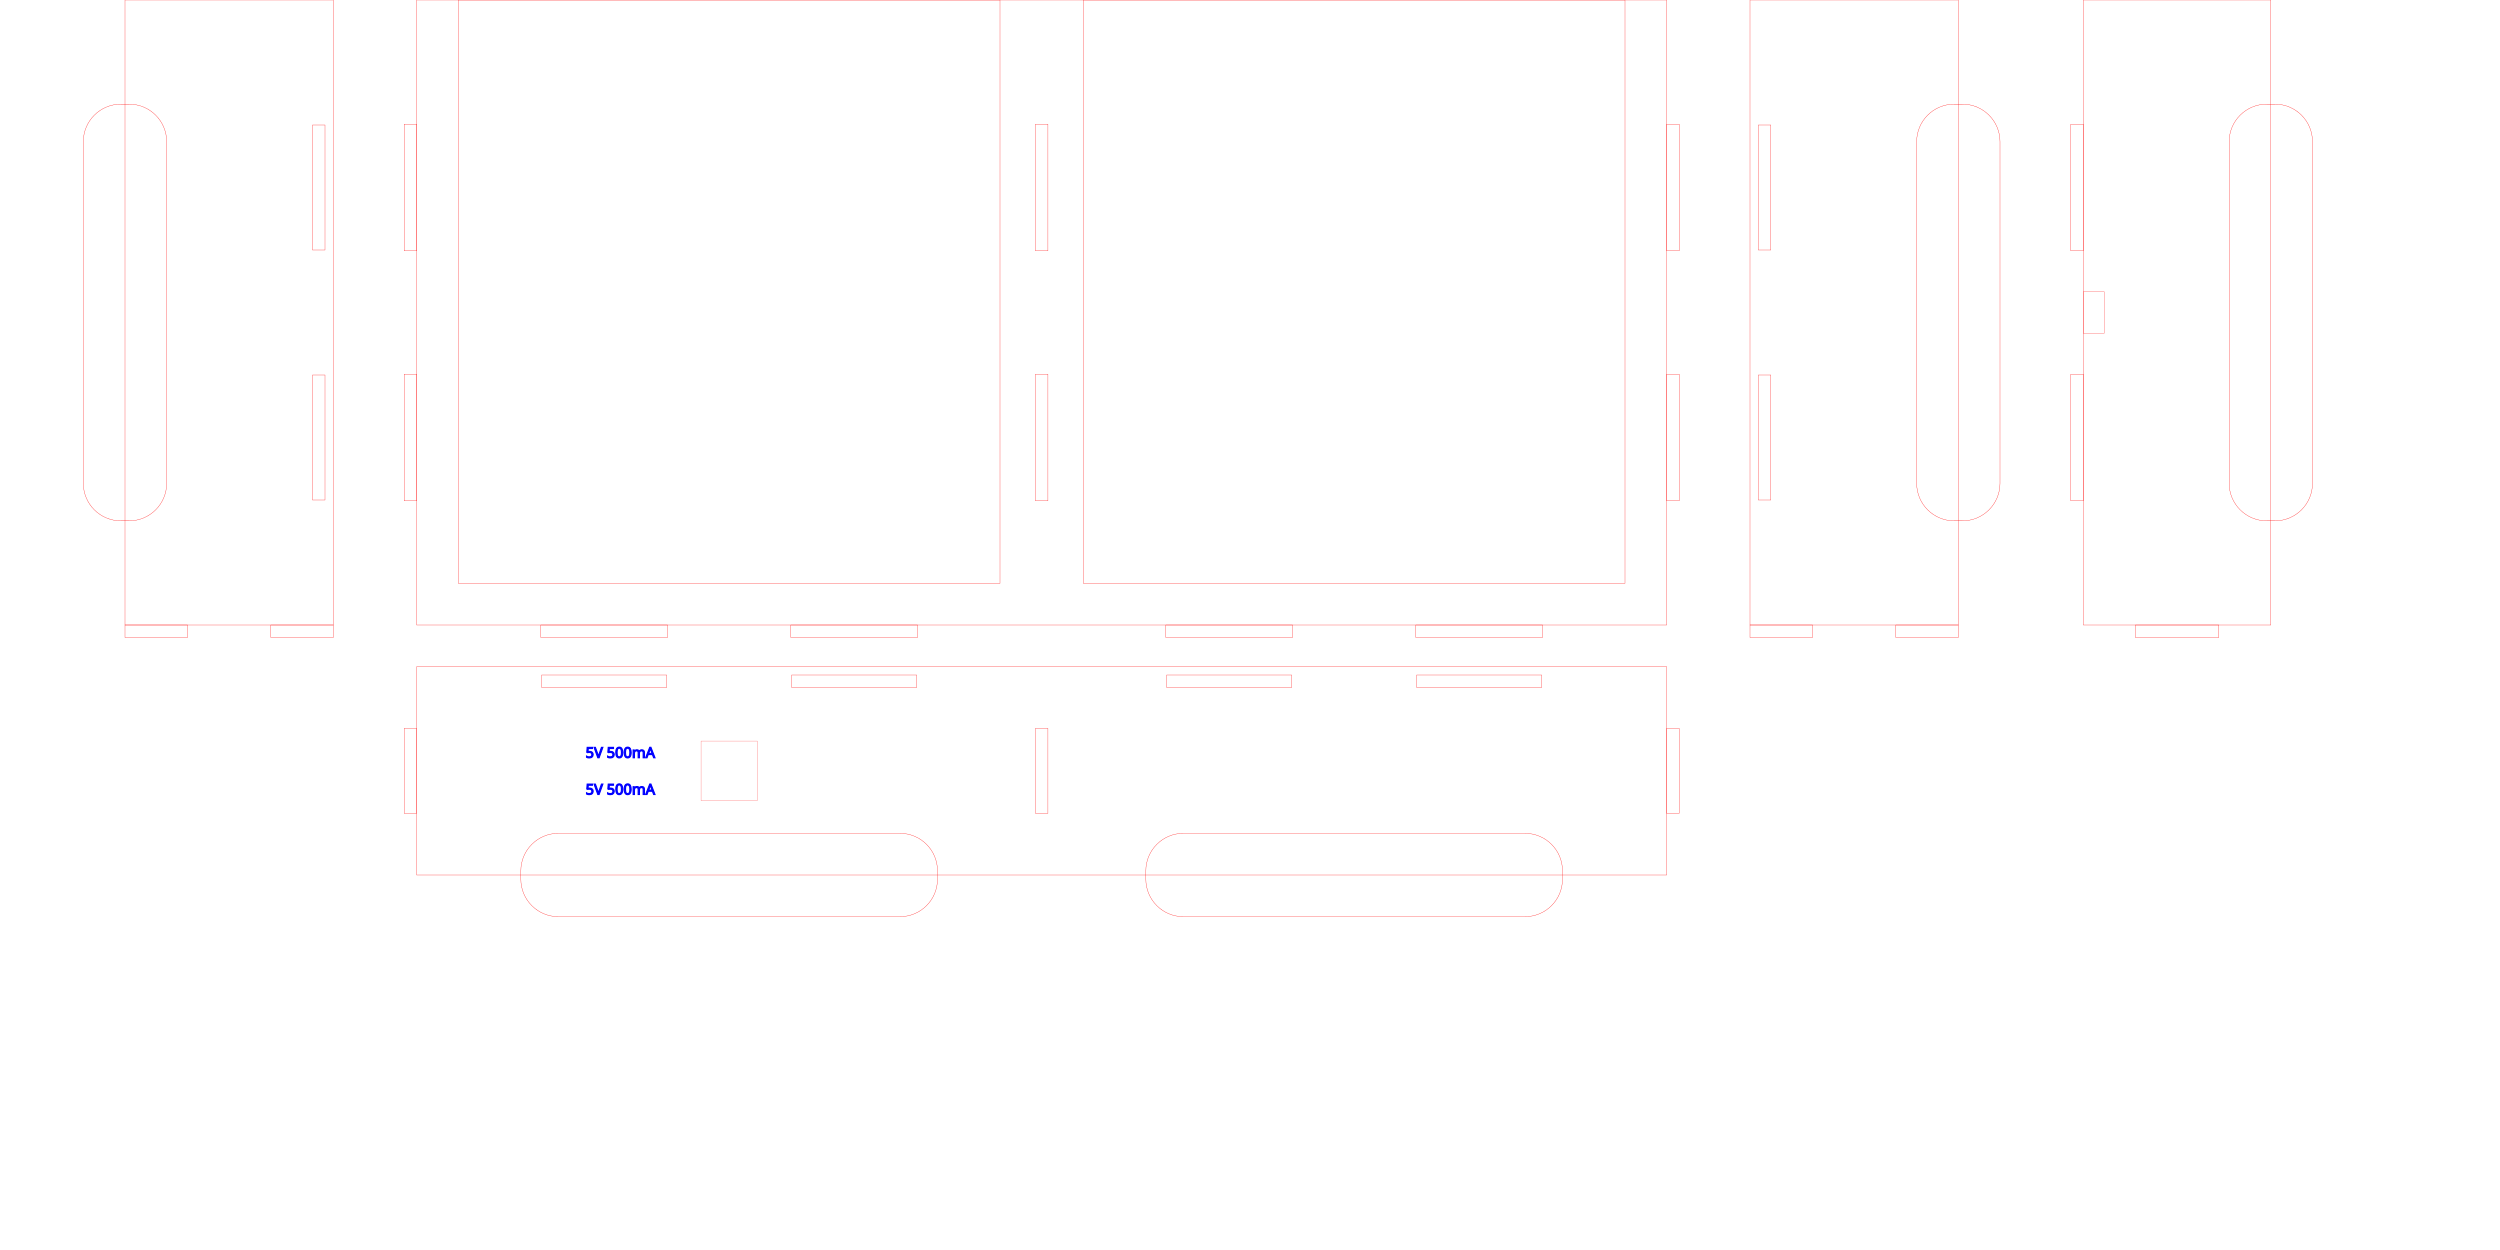
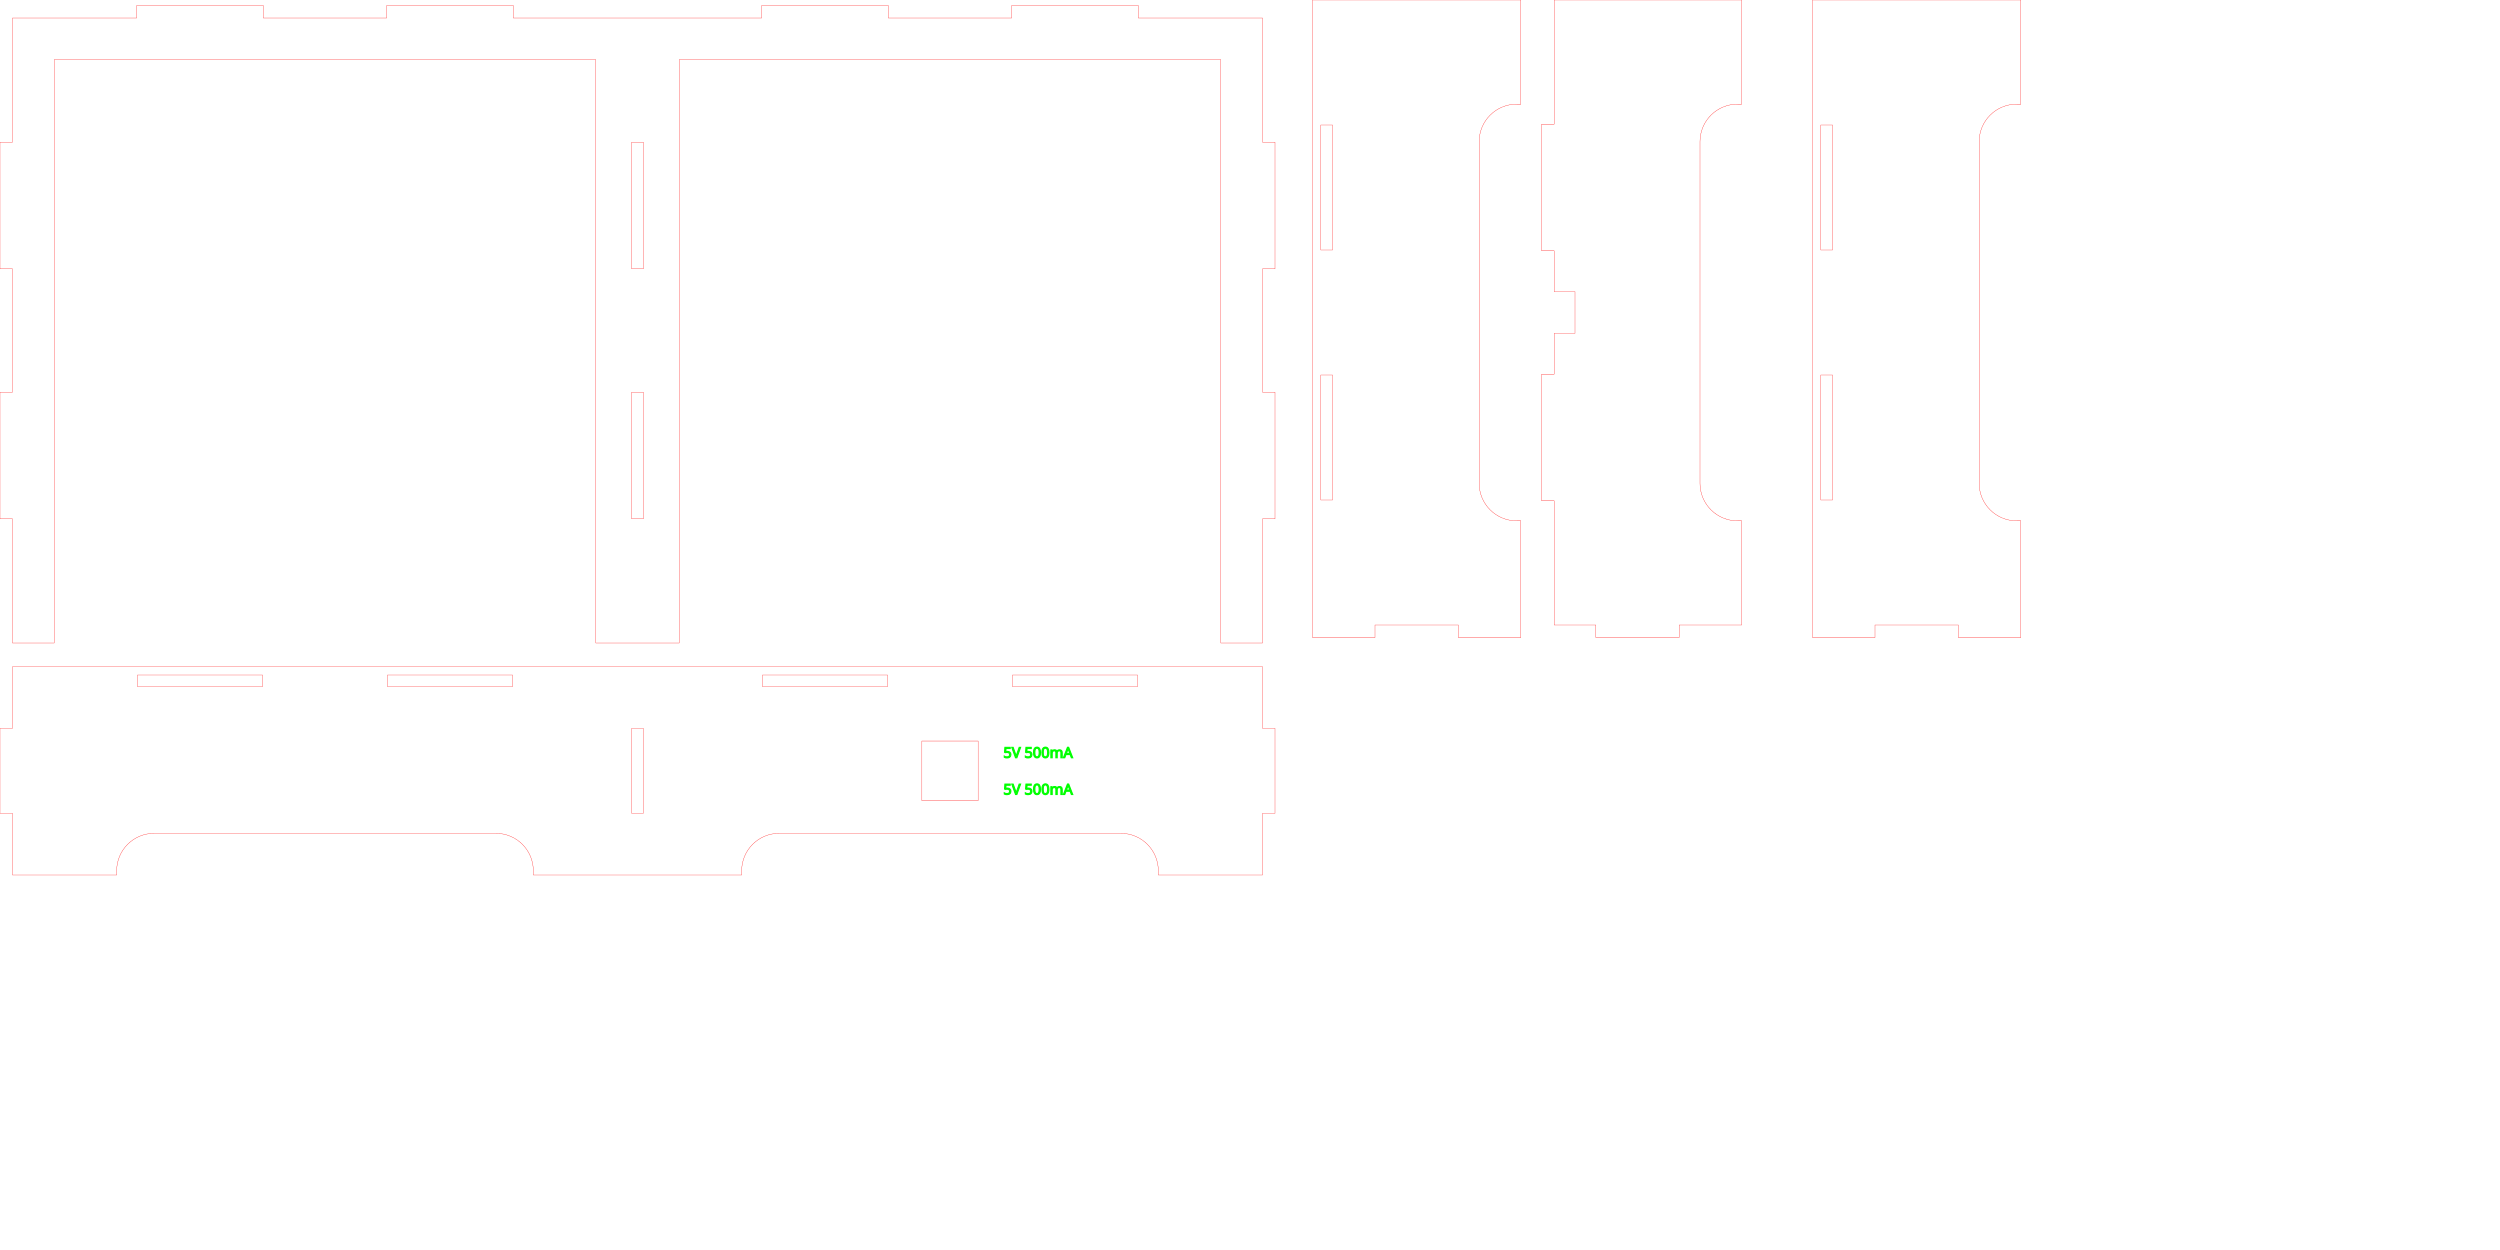
<svg xmlns="http://www.w3.org/2000/svg" width="600mm" height="300mm" viewBox="0 0 600 300" version="1.1" id="svg1">
  <defs id="defs1" />
  <g id="layer1">
-     <rect style="vector-effect:non-scaling-stroke;fill:none;stroke:#ff0000;stroke-width:0.265;-inkscape-stroke:hairline;stroke-dasharray:none" id="rect1" width="300" height="150" x="100" y="0" />
-     <rect style="vector-effect:non-scaling-stroke;fill:none;stroke:#ff0000;stroke-width:0.265;-inkscape-stroke:hairline;stroke-dasharray:none" id="rect2" width="130" height="140" x="110" y="0" />
-     <rect style="vector-effect:non-scaling-stroke;fill:none;stroke:#ff0000;stroke-width:0.265;-inkscape-stroke:hairline;stroke-dasharray:none" id="rect3" width="130" height="140" x="260" y="0" />
-     <rect style="vector-effect:non-scaling-stroke;fill:none;stroke:#ff0000;stroke-width:0.265;-inkscape-stroke:hairline;stroke-dasharray:none" id="rect4" width="300" height="50" x="100" y="160" ry="0" />
-     <rect style="vector-effect:non-scaling-stroke;fill:none;stroke:#ff0000;stroke-width:0.265;stroke-dasharray:none;-inkscape-stroke:hairline" id="rect5" width="30" height="3" x="130" y="162" />
-     <rect style="vector-effect:non-scaling-stroke;fill:none;stroke:#ff0000;stroke-width:0.265;stroke-dasharray:none;-inkscape-stroke:hairline" id="rect6" width="30" height="3" x="190" y="162" />
-     <rect style="vector-effect:non-scaling-stroke;fill:none;stroke:#ff0000;stroke-width:0.265;-inkscape-stroke:hairline;stroke-dasharray:none" id="rect7" width="30" height="3" x="280" y="162" />
-     <rect style="vector-effect:non-scaling-stroke;fill:none;stroke:#ff0000;stroke-width:0.265;-inkscape-stroke:hairline;stroke-dasharray:none" id="rect8" width="30" height="3" x="340" y="162" />
-     <rect style="vector-effect:non-scaling-stroke;fill:none;stroke:#ff0000;stroke-width:0.265;-inkscape-stroke:hairline;stroke-dasharray:none" id="rect9" width="30.4" height="3" x="129.8" y="150" />
-     <rect style="vector-effect:non-scaling-stroke;fill:none;stroke:#ff0000;stroke-width:0.265;-inkscape-stroke:hairline;stroke-dasharray:none" id="rect10" width="30.4" height="3" x="189.8" y="150" />
-     <rect style="vector-effect:non-scaling-stroke;fill:none;stroke:#ff0000;stroke-width:0.265;-inkscape-stroke:hairline;stroke-dasharray:none" id="rect11" width="30.4" height="3" x="279.8" y="150" />
-     <rect style="vector-effect:non-scaling-stroke;fill:none;stroke:#ff0000;stroke-width:0.265;-inkscape-stroke:hairline;stroke-dasharray:none" id="rect12" width="30.4" height="3" x="339.8" y="150" />
-     <rect style="vector-effect:non-scaling-stroke;fill:none;stroke:#ff0000;stroke-width:0.265;stroke-dasharray:none;-inkscape-stroke:hairline" id="rect13" width="3" height="30.4" x="248.5" y="29.8" />
-     <rect style="vector-effect:non-scaling-stroke;fill:none;stroke:#ff0000;stroke-width:0.265;stroke-dasharray:none;-inkscape-stroke:hairline" id="rect14" width="3" height="30.4" x="248.5" y="89.8" />
-     <rect style="vector-effect:non-scaling-stroke;fill:none;stroke:#ff0000;stroke-width:0.265;stroke-dasharray:none;-inkscape-stroke:hairline" id="rect15" width="50" height="150" x="30" y="0" />
-     <rect style="vector-effect:non-scaling-stroke;fill:none;stroke:#ff0000;stroke-width:0.265;stroke-dasharray:none;-inkscape-stroke:hairline" id="rect16" width="3" height="30.4" x="97" y="29.8" />
-     <rect style="vector-effect:non-scaling-stroke;fill:none;stroke:#ff0000;stroke-width:0.265;stroke-dasharray:none;-inkscape-stroke:hairline" id="rect17" width="3" height="30" x="75" y="30" />
-     <rect style="vector-effect:non-scaling-stroke;fill:none;stroke:#ff0000;stroke-width:0.265;stroke-dasharray:none;-inkscape-stroke:hairline" id="rect18" width="3" height="30.4" x="97" y="89.8" />
-     <rect style="vector-effect:non-scaling-stroke;fill:none;stroke:#ff0000;stroke-width:0.265;stroke-dasharray:none;-inkscape-stroke:hairline" id="rect19" width="3" height="30" x="75" y="90" />
-     <rect style="vector-effect:non-scaling-stroke;fill:none;stroke:#ff0000;stroke-width:0.265;stroke-dasharray:none;-inkscape-stroke:hairline" id="rect20" width="50" height="150" x="420" y="0" />
-     <rect style="vector-effect:non-scaling-stroke;fill:none;stroke:#ff0000;stroke-width:0.265;stroke-dasharray:none;-inkscape-stroke:hairline" id="rect21" width="3" height="30" x="422" y="30" />
-     <rect style="vector-effect:non-scaling-stroke;fill:none;stroke:#ff0000;stroke-width:0.265;stroke-dasharray:none;-inkscape-stroke:hairline" id="rect22" width="3" height="30" x="422" y="90" />
-     <rect style="vector-effect:non-scaling-stroke;fill:none;stroke:#ff0000;stroke-width:0.265;stroke-dasharray:none;-inkscape-stroke:hairline" id="rect23" width="3" height="30.4" x="400" y="29.8" />
-     <rect style="vector-effect:non-scaling-stroke;fill:none;stroke:#ff0000;stroke-width:0.265;stroke-dasharray:none;-inkscape-stroke:hairline" id="rect24" width="3" height="30.4" x="400" y="89.8" />
-     <rect style="vector-effect:non-scaling-stroke;fill:none;stroke:#ff0000;stroke-width:0.265;stroke-dasharray:none;-inkscape-stroke:hairline" id="rect25" width="3" height="20.4" x="248.5" y="174.8" />
-     <rect style="vector-effect:non-scaling-stroke;fill:none;stroke:#ff0000;stroke-width:0.265;stroke-dasharray:none;-inkscape-stroke:hairline" id="rect26" width="45" height="150" x="500" y="0" />
-     <rect style="vector-effect:non-scaling-stroke;fill:none;stroke:#ff0000;stroke-width:0.265;stroke-dasharray:none;-inkscape-stroke:hairline" id="rect27" width="3" height="30.4" x="497" y="29.8" />
-     <rect style="vector-effect:non-scaling-stroke;fill:none;stroke:#ff0000;stroke-width:0.265;stroke-dasharray:none;-inkscape-stroke:hairline" id="rect28" width="3" height="30.4" x="497" y="89.8" />
-     <rect style="vector-effect:non-scaling-stroke;fill:none;stroke:#ff0000;stroke-width:0.265;stroke-dasharray:none;-inkscape-stroke:hairline" id="rect29" width="3" height="20" x="-153" y="512.5" transform="rotate(-90)" />
-     <rect style="vector-effect:non-scaling-stroke;fill:none;stroke:#ff0000;stroke-width:0.265;stroke-dasharray:none;-inkscape-stroke:hairline" id="rect30" width="20" height="100" x="20" y="25" ry="9.008" />
-     <rect style="vector-effect:non-scaling-stroke;fill:none;stroke:#ff0000;stroke-width:0.265;stroke-dasharray:none;-inkscape-stroke:hairline" id="rect31" width="20" height="100" x="535" y="25" ry="9.008" />
-     <rect style="vector-effect:non-scaling-stroke;fill:none;stroke:#ff0000;stroke-width:0.265;stroke-dasharray:none;-inkscape-stroke:hairline" id="rect32" width="20" height="100" x="460" y="25" ry="9.008" />
-     <rect style="vector-effect:non-scaling-stroke;fill:none;stroke:#ff0000;stroke-width:0.265;stroke-dasharray:none;-inkscape-stroke:hairline" id="rect33" width="20" height="100" x="200" y="-225" ry="9.008" transform="rotate(90)" />
-     <rect style="vector-effect:non-scaling-stroke;fill:none;stroke:#ff0000;stroke-width:0.265;stroke-dasharray:none;-inkscape-stroke:hairline" id="rect34" width="20" height="100" x="200" y="-375" ry="9.008" transform="rotate(90)" />
-     <rect style="vector-effect:non-scaling-stroke;fill:none;stroke:#ff0000;stroke-width:0.265;stroke-dasharray:none;-inkscape-stroke:hairline" id="rect35" width="15" height="3" x="30" y="150" ry="0" />
-     <rect style="vector-effect:non-scaling-stroke;fill:none;stroke:#ff0000;stroke-width:0.265;stroke-dasharray:none;-inkscape-stroke:hairline" id="rect36" width="15" height="3" x="65" y="150" ry="0" />
-     <rect style="vector-effect:non-scaling-stroke;fill:none;stroke:#ff0000;stroke-width:0.265;stroke-dasharray:none;-inkscape-stroke:hairline" id="rect37" width="15" height="3" x="420" y="150" ry="0" />
-     <rect style="vector-effect:non-scaling-stroke;fill:none;stroke:#ff0000;stroke-width:0.265;stroke-dasharray:none;-inkscape-stroke:hairline" id="rect38" width="15" height="3" x="455" y="150" ry="0" />
-     <rect style="vector-effect:non-scaling-stroke;fill:none;stroke:#ff0000;stroke-width:0.265;stroke-dasharray:none;-inkscape-stroke:hairline" id="rect39" width="3" height="20.4" x="400" y="174.8" />
-     <rect style="vector-effect:non-scaling-stroke;fill:none;stroke:#ff0000;stroke-width:0.265;stroke-dasharray:none;-inkscape-stroke:hairline" id="rect40" width="3" height="20.4" x="97" y="174.8" />
-     <rect style="vector-effect:non-scaling-stroke;fill:none;stroke:#ff0000;stroke-width:0.176;stroke-dasharray:none;-inkscape-stroke:hairline" id="rect41" width="13.5" height="14.3" x="168.25" y="177.85" />
-     <text xml:space="preserve" style="font-style:normal;font-variant:normal;font-weight:normal;font-stretch:normal;font-size:3.528px;font-family:sans-serif;-inkscape-font-specification:'sans-serif, Normal';font-variant-ligatures:normal;font-variant-caps:normal;font-variant-numeric:normal;font-variant-east-asian:normal;writing-mode:lr-tb;direction:ltr;vector-effect:non-scaling-stroke;fill:#0000ff;stroke:#0000ff;stroke-width:0.265;-inkscape-stroke:hairline" x="140.548" y="181.872" id="text41">
-       <tspan id="tspan41" style="font-style:normal;font-variant:normal;font-weight:normal;font-stretch:normal;font-size:3.528px;font-family:sans-serif;-inkscape-font-specification:'sans-serif, Normal';font-variant-ligatures:normal;font-variant-caps:normal;font-variant-numeric:normal;font-variant-east-asian:normal;fill:#0000ff;stroke:#0000ff;stroke-width:0.265" x="140.548" y="181.872">5V 500mA</tspan>
-       <tspan style="font-style:normal;font-variant:normal;font-weight:normal;font-stretch:normal;font-size:3.528px;font-family:sans-serif;-inkscape-font-specification:'sans-serif, Normal';font-variant-ligatures:normal;font-variant-caps:normal;font-variant-numeric:normal;font-variant-east-asian:normal;fill:#0000ff;stroke:#0000ff;stroke-width:0.265" x="140.548" y="186.282" id="tspan1" />
-       <tspan style="font-style:normal;font-variant:normal;font-weight:normal;font-stretch:normal;font-size:3.528px;font-family:sans-serif;-inkscape-font-specification:'sans-serif, Normal';font-variant-ligatures:normal;font-variant-caps:normal;font-variant-numeric:normal;font-variant-east-asian:normal;fill:#0000ff;stroke:#0000ff;stroke-width:0.265" x="140.548" y="190.691" id="tspan2">5V 500mA</tspan>
-     </text>
-     <rect style="vector-effect:non-scaling-stroke;fill:none;stroke:#ff0000;stroke-width:0.222;stroke-dasharray:none;-inkscape-stroke:hairline" id="rect42" width="5" height="10" x="500" y="70" />
+     <path id="rect20" style="vector-effect:non-scaling-stroke;fill:none;stroke:#ff0000;stroke-width:0.265;stroke-dasharray:none;-inkscape-stroke:hairline" d="m 315,0 v 150 3 h 15 v -3 h 20 v 3 h 15 v -3 -25 h -0.992 c -4.99,0 -9.008,-4.018 -9.008,-9.008 V 34.008 c 0,-4.99 4.018,-9.008 9.008,-9.008 h 0.992 V 0 Z m 2,30 h 2.8 v 30 h -2.8 z m 0,60 h 2.8 v 30 h -2.8 z" />
+     <path id="rect26" style="vector-effect:non-scaling-stroke;fill:none;stroke:#ff0000;stroke-width:0.265;stroke-dasharray:none;-inkscape-stroke:hairline" d="M 373,0 V 29.8 H 370 v 30.4 h 3 v 9.8 h 5 v 10 h -5 v 9.8 H 370 V 120.2 h 3 v 29.8 H 383 v 3 h 20 v -3 h 15 v -25 h -0.992 c -4.99,0 -9.008,-4.018 -9.008,-9.008 V 34.008 c 0,-4.99 4.018,-9.008 9.008,-9.008 h 0.992 V 0 Z" />
+     <g id="g47" transform="translate(-96.99976)">
+       <path id="rect4" style="vector-effect:non-scaling-stroke;fill:none;stroke:#ff0000;stroke-width:0.265;stroke-dasharray:none;-inkscape-stroke:hairline" d="m 100,160 v 14.8 h -3 v 20.4 h 3 v 14.8 h 25 v -0.992 c 0,-4.99 4.017,-9.008 9.008,-9.008 h 81.984 c 4.99,0 9.008,4.017 9.008,9.008 v 0.992 h 50 v -0.992 c 0,-4.99 4.018,-9.008 9.008,-9.008 h 81.984 c 4.99,0 9.008,4.017 9.008,9.008 v 0.992 h 25 v -14.8 h 3 v -20.4 h -3 v -14.8 z m 30,2 h 30 v 2.8 h -30 z m 60,0 h 30 v 2.8 h -30 z m 90,0 h 30 v 2.8 h -30 z m 60,0 h 30 v 2.8 h -30 z m -91.4,12.8 h 2.8 v 20.4 h -2.8 z m 69.65,3.05 h 13.5 v 14.3 h -13.5 z" />
+       <text xml:space="preserve" style="font-style:normal;font-variant:normal;font-weight:normal;font-stretch:normal;font-size:3.528px;font-family:sans-serif;-inkscape-font-specification:'sans-serif, Normal';font-variant-ligatures:normal;font-variant-caps:normal;font-variant-numeric:normal;font-variant-east-asian:normal;writing-mode:lr-tb;direction:ltr;vector-effect:non-scaling-stroke;fill:#00ff00;stroke:#00ff00;stroke-width:0.265;-inkscape-stroke:hairline" x="337.805" y="181.872" id="text41">
+         <tspan id="tspan41" style="font-style:normal;font-variant:normal;font-weight:normal;font-stretch:normal;font-size:3.528px;font-family:sans-serif;-inkscape-font-specification:'sans-serif, Normal';font-variant-ligatures:normal;font-variant-caps:normal;font-variant-numeric:normal;font-variant-east-asian:normal;fill:#00ff00;stroke:#00ff00;stroke-width:0.265" x="337.805" y="181.872">5V 500mA</tspan>
+         <tspan style="font-style:normal;font-variant:normal;font-weight:normal;font-stretch:normal;font-size:3.528px;font-family:sans-serif;-inkscape-font-specification:'sans-serif, Normal';font-variant-ligatures:normal;font-variant-caps:normal;font-variant-numeric:normal;font-variant-east-asian:normal;fill:#00ff00;stroke:#00ff00;stroke-width:0.265" x="337.805" y="186.282" id="tspan1" />
+         <tspan style="font-style:normal;font-variant:normal;font-weight:normal;font-stretch:normal;font-size:3.528px;font-family:sans-serif;-inkscape-font-specification:'sans-serif, Normal';font-variant-ligatures:normal;font-variant-caps:normal;font-variant-numeric:normal;font-variant-east-asian:normal;fill:#00ff00;stroke:#00ff00;stroke-width:0.265" x="337.805" y="190.691" id="tspan2">5V 500mA</tspan>
+       </text>
+     </g>
+     <path id="rect1" style="vector-effect:non-scaling-stroke;fill:none;stroke:#ff0000;stroke-width:0.265;stroke-dasharray:none;-inkscape-stroke:hairline" d="m 303,154.323 v -29.8 h 3 V 94.123 h -3 v -29.6 h 3 v -30.4 h -3 V 4.323 h -29.8 v -3 h -30.4 v 3 h -29.6 v -3 h -30.4 v 3 h -59.6 v -3 H 92.8 v 3 H 63.2 v -3 H 32.8 v 3 H 3 V 34.123 H 0 v 30.4 h 3 v 29.6 H 0 v 30.4 h 3 v 29.8 h 10 V 14.323 H 143 V 154.323 h 20 V 14.323 H 293 V 154.323 Z M 154.4,124.523 h -2.8 V 94.123 h 2.8 z m 0,-60 h -2.8 v -30.4 h 2.8 z" />
+     <path id="path47" style="vector-effect:non-scaling-stroke;fill:none;stroke:#ff0000;stroke-width:0.265;stroke-dasharray:none;-inkscape-stroke:hairline" d="m 435,0 v 150 3 h 15 v -3 h 20 v 3 h 15 v -3 -25 h -0.992 c -4.99,0 -9.008,-4.018 -9.008,-9.008 V 34.008 c 0,-4.99 4.018,-9.008 9.008,-9.008 h 0.992 V 0 Z m 2,30 h 2.8 v 30 h -2.8 z m 0,60 h 2.8 v 30 h -2.8 z" />
  </g>
</svg>
